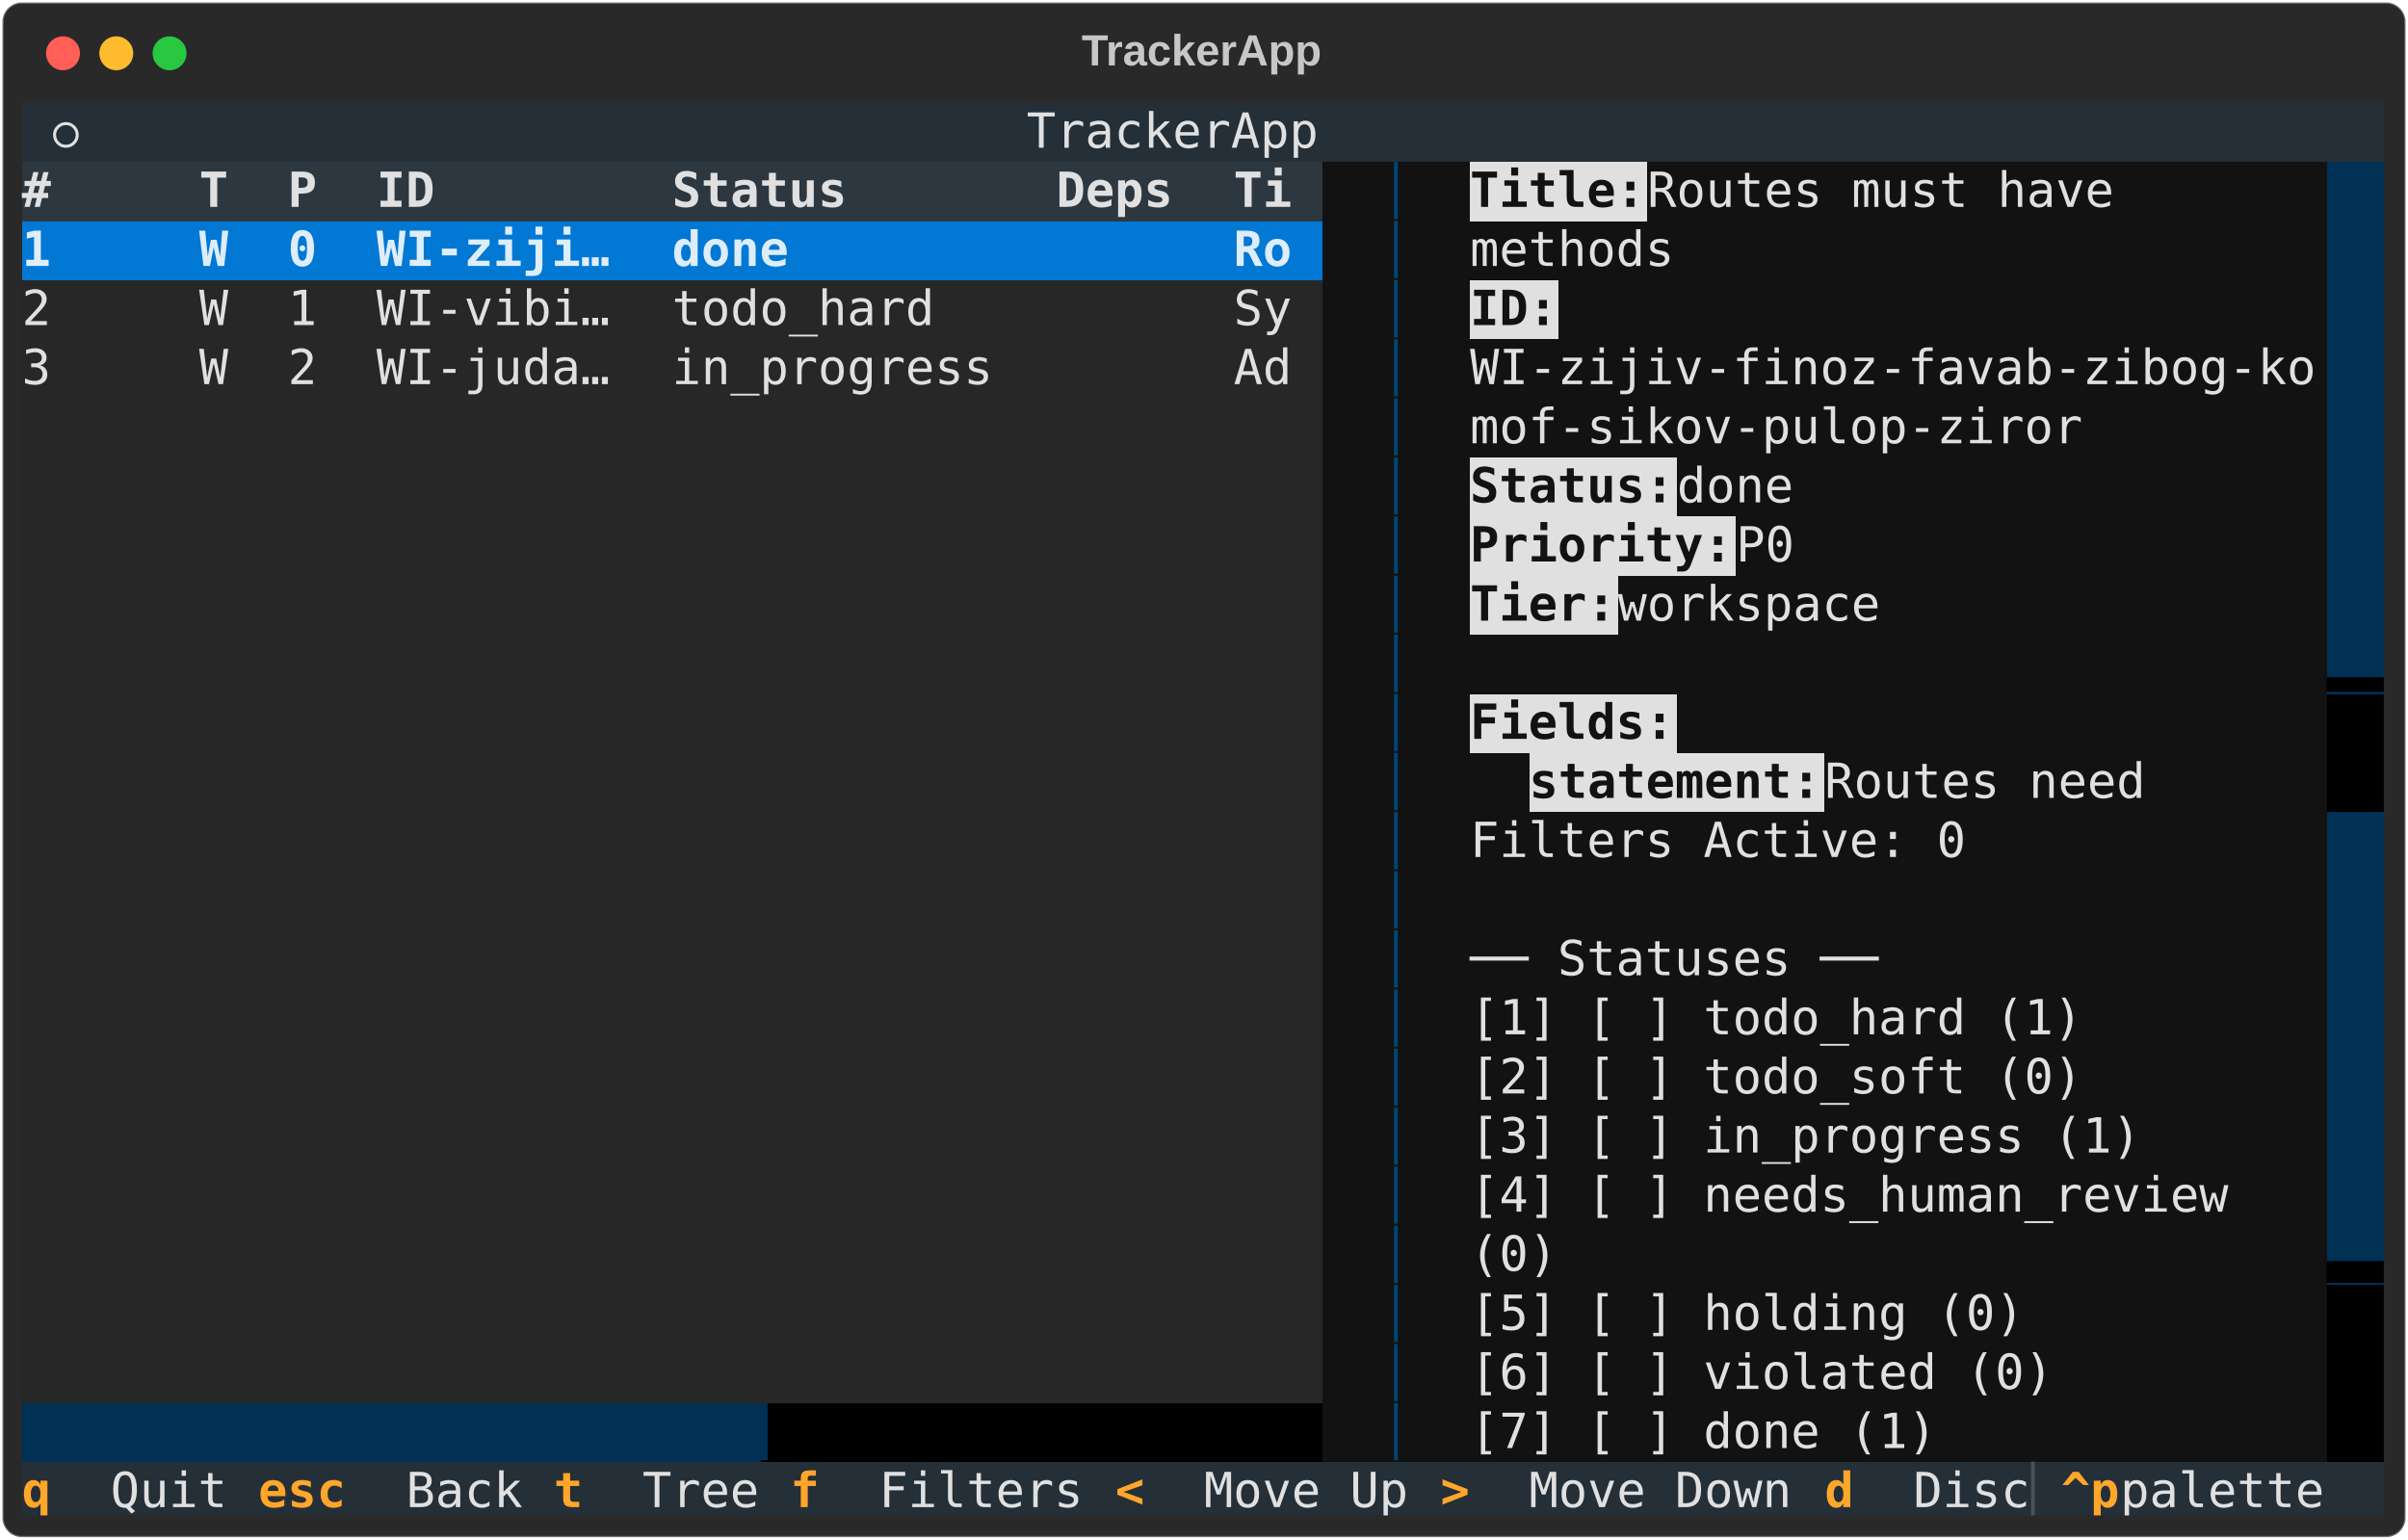
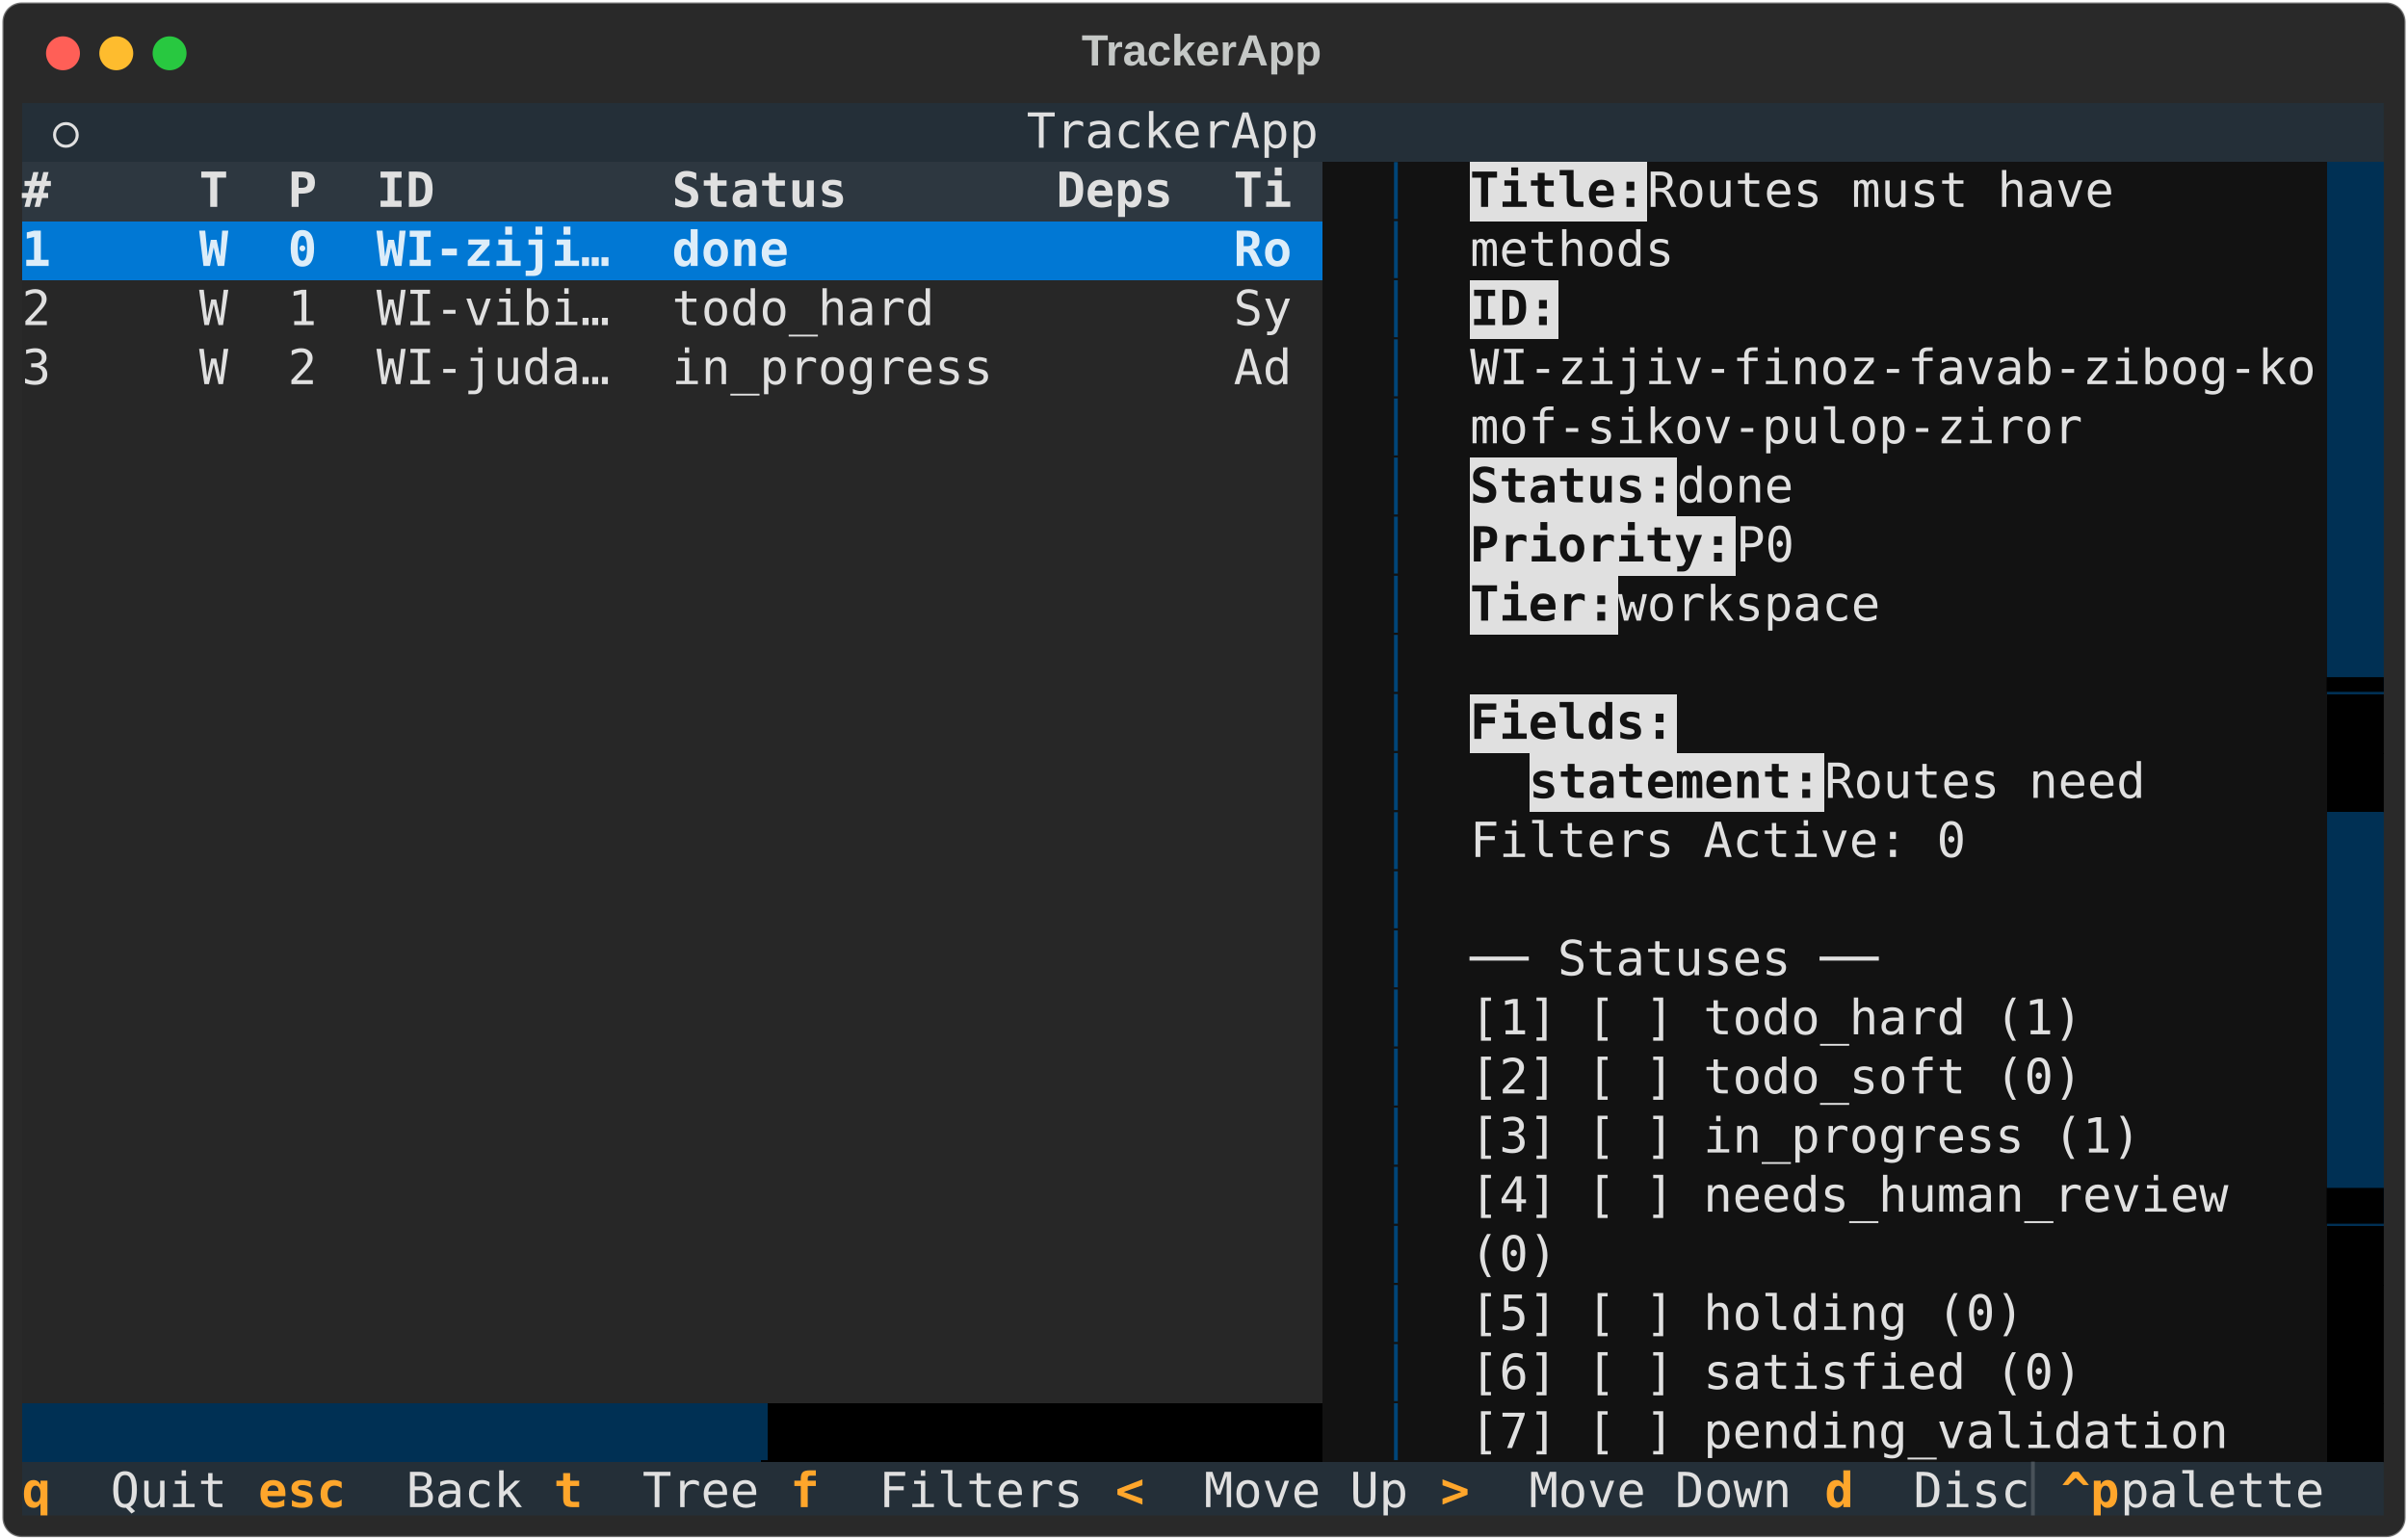
<svg xmlns="http://www.w3.org/2000/svg" class="rich-terminal" viewBox="0 0 994 635.6">
  <style>

    @font-face {
        font-family: "Fira Code";
        src: local("FiraCode-Regular"),
                url("https://cdnjs.cloudflare.com/ajax/libs/firacode/6.2.0/woff2/FiraCode-Regular.woff2") format("woff2"),
                url("https://cdnjs.cloudflare.com/ajax/libs/firacode/6.2.0/woff/FiraCode-Regular.woff") format("woff");
        font-style: normal;
        font-weight: 400;
    }
    @font-face {
        font-family: "Fira Code";
        src: local("FiraCode-Bold"),
                url("https://cdnjs.cloudflare.com/ajax/libs/firacode/6.2.0/woff2/FiraCode-Bold.woff2") format("woff2"),
                url("https://cdnjs.cloudflare.com/ajax/libs/firacode/6.2.0/woff/FiraCode-Bold.woff") format("woff");
        font-style: bold;
        font-weight: 700;
    }

    .terminal-matrix {
        font-family: Fira Code, monospace;
        font-size: 20px;
        line-height: 24.4px;
        font-variant-east-asian: full-width;
    }

    .terminal-title {
        font-size: 18px;
        font-weight: bold;
        font-family: arial;
    }

    .terminal-r1 { fill: #c5c8c6 }
.terminal-r2 { fill: #e0e0e0 }
.terminal-r3 { fill: #e0e0e0;font-weight: bold }
.terminal-r4 { fill: #004578 }
.terminal-r5 { fill: #121212;font-weight: bold }
.terminal-r6 { fill: #121212 }
.terminal-r7 { fill: #ddedf9;font-weight: bold }
.terminal-r8 { fill: #000000 }
.terminal-r9 { fill: #272727 }
.terminal-r10 { fill: #003054 }
.terminal-r11 { fill: #ffa62b;font-weight: bold }
.terminal-r12 { fill: #495259 }
    </style>
  <defs>
    <clipPath id="terminal-clip-terminal">
      <rect x="0" y="0" width="975.0" height="584.6" />
    </clipPath>
    <clipPath id="terminal-line-0">
      <rect x="0" y="1.5" width="976" height="24.65" />
    </clipPath>
    <clipPath id="terminal-line-1">
      <rect x="0" y="25.9" width="976" height="24.65" />
    </clipPath>
    <clipPath id="terminal-line-2">
      <rect x="0" y="50.3" width="976" height="24.65" />
    </clipPath>
    <clipPath id="terminal-line-3">
      <rect x="0" y="74.7" width="976" height="24.65" />
    </clipPath>
    <clipPath id="terminal-line-4">
      <rect x="0" y="99.1" width="976" height="24.65" />
    </clipPath>
    <clipPath id="terminal-line-5">
      <rect x="0" y="123.5" width="976" height="24.65" />
    </clipPath>
    <clipPath id="terminal-line-6">
      <rect x="0" y="147.9" width="976" height="24.65" />
    </clipPath>
    <clipPath id="terminal-line-7">
      <rect x="0" y="172.3" width="976" height="24.65" />
    </clipPath>
    <clipPath id="terminal-line-8">
      <rect x="0" y="196.7" width="976" height="24.65" />
    </clipPath>
    <clipPath id="terminal-line-9">
      <rect x="0" y="221.1" width="976" height="24.65" />
    </clipPath>
    <clipPath id="terminal-line-10">
      <rect x="0" y="245.5" width="976" height="24.65" />
    </clipPath>
    <clipPath id="terminal-line-11">
      <rect x="0" y="269.9" width="976" height="24.65" />
    </clipPath>
    <clipPath id="terminal-line-12">
      <rect x="0" y="294.3" width="976" height="24.65" />
    </clipPath>
    <clipPath id="terminal-line-13">
      <rect x="0" y="318.7" width="976" height="24.65" />
    </clipPath>
    <clipPath id="terminal-line-14">
      <rect x="0" y="343.1" width="976" height="24.65" />
    </clipPath>
    <clipPath id="terminal-line-15">
      <rect x="0" y="367.5" width="976" height="24.65" />
    </clipPath>
    <clipPath id="terminal-line-16">
      <rect x="0" y="391.9" width="976" height="24.65" />
    </clipPath>
    <clipPath id="terminal-line-17">
      <rect x="0" y="416.3" width="976" height="24.65" />
    </clipPath>
    <clipPath id="terminal-line-18">
      <rect x="0" y="440.7" width="976" height="24.65" />
    </clipPath>
    <clipPath id="terminal-line-19">
      <rect x="0" y="465.1" width="976" height="24.65" />
    </clipPath>
    <clipPath id="terminal-line-20">
      <rect x="0" y="489.5" width="976" height="24.65" />
    </clipPath>
    <clipPath id="terminal-line-21">
      <rect x="0" y="513.9" width="976" height="24.65" />
    </clipPath>
    <clipPath id="terminal-line-22">
      <rect x="0" y="538.3" width="976" height="24.65" />
    </clipPath>
  </defs>
  <rect fill="#292929" stroke="rgba(255,255,255,0.35)" stroke-width="1" x="1" y="1" width="992" height="633.6" rx="8" />
  <text class="terminal-title" fill="#c5c8c6" text-anchor="middle" x="496" y="27">TrackerApp</text>
  <g transform="translate(26,22)">
    <circle cx="0" cy="0" r="7" fill="#ff5f57" />
    <circle cx="22" cy="0" r="7" fill="#febc2e" />
    <circle cx="44" cy="0" r="7" fill="#28c840" />
  </g>
  <g transform="translate(9, 41)" clip-path="url(#terminal-clip-terminal)">
    <rect fill="#242f38" x="0" y="1.5" width="12.2" height="24.65" shape-rendering="crispEdges" />
    <rect fill="#242f38" x="12.2" y="1.5" width="12.2" height="24.65" shape-rendering="crispEdges" />
    <rect fill="#242f38" x="24.4" y="1.5" width="61" height="24.65" shape-rendering="crispEdges" />
    <rect fill="#242f38" x="85.4" y="1.5" width="12.2" height="24.65" shape-rendering="crispEdges" />
    <rect fill="#242f38" x="97.6" y="1.5" width="317.2" height="24.65" shape-rendering="crispEdges" />
    <rect fill="#242f38" x="414.8" y="1.5" width="122" height="24.65" shape-rendering="crispEdges" />
    <rect fill="#242f38" x="536.8" y="1.5" width="317.2" height="24.65" shape-rendering="crispEdges" />
    <rect fill="#242f38" x="854" y="1.5" width="12.2" height="24.65" shape-rendering="crispEdges" />
    <rect fill="#242f38" x="866.2" y="1.5" width="0" height="24.65" shape-rendering="crispEdges" />
    <rect fill="#242f38" x="866.2" y="1.5" width="109.8" height="24.65" shape-rendering="crispEdges" />
    <rect fill="#2d3740" x="0" y="25.9" width="73.2" height="24.65" shape-rendering="crispEdges" />
    <rect fill="#2d3740" x="73.2" y="25.9" width="36.6" height="24.65" shape-rendering="crispEdges" />
    <rect fill="#2d3740" x="109.8" y="25.9" width="36.6" height="24.65" shape-rendering="crispEdges" />
    <rect fill="#2d3740" x="146.4" y="25.9" width="122" height="24.65" shape-rendering="crispEdges" />
    <rect fill="#2d3740" x="268.4" y="25.9" width="158.6" height="24.65" shape-rendering="crispEdges" />
    <rect fill="#2d3740" x="427" y="25.9" width="73.2" height="24.65" shape-rendering="crispEdges" />
    <rect fill="#2d3740" x="500.2" y="25.9" width="36.6" height="24.65" shape-rendering="crispEdges" />
    <rect fill="#121212" x="536.8" y="25.9" width="24.4" height="24.65" shape-rendering="crispEdges" />
    <rect fill="#121212" x="561.2" y="25.9" width="12.2" height="24.65" shape-rendering="crispEdges" />
    <rect fill="#121212" x="573.4" y="25.9" width="24.4" height="24.65" shape-rendering="crispEdges" />
    <rect fill="#e0e0e0" x="597.8" y="25.9" width="73.2" height="24.65" shape-rendering="crispEdges" />
    <rect fill="#121212" x="671" y="25.9" width="207.4" height="24.65" shape-rendering="crispEdges" />
    <rect fill="#121212" x="878.4" y="25.9" width="73.2" height="24.65" shape-rendering="crispEdges" />
    <rect fill="#003054" x="951.6" y="25.9" width="24.4" height="24.65" shape-rendering="crispEdges" />
    <rect fill="#0178d4" x="0" y="50.3" width="73.2" height="24.65" shape-rendering="crispEdges" />
    <rect fill="#0178d4" x="73.2" y="50.3" width="36.6" height="24.65" shape-rendering="crispEdges" />
    <rect fill="#0178d4" x="109.8" y="50.3" width="36.6" height="24.65" shape-rendering="crispEdges" />
    <rect fill="#0178d4" x="146.4" y="50.3" width="122" height="24.65" shape-rendering="crispEdges" />
    <rect fill="#0178d4" x="268.4" y="50.3" width="158.6" height="24.65" shape-rendering="crispEdges" />
    <rect fill="#0178d4" x="427" y="50.3" width="73.2" height="24.65" shape-rendering="crispEdges" />
    <rect fill="#0178d4" x="500.2" y="50.3" width="36.6" height="24.65" shape-rendering="crispEdges" />
    <rect fill="#121212" x="536.8" y="50.3" width="24.4" height="24.65" shape-rendering="crispEdges" />
    <rect fill="#121212" x="561.2" y="50.3" width="12.2" height="24.65" shape-rendering="crispEdges" />
    <rect fill="#121212" x="573.4" y="50.3" width="24.4" height="24.65" shape-rendering="crispEdges" />
    <rect fill="#121212" x="597.8" y="50.3" width="85.4" height="24.65" shape-rendering="crispEdges" />
    <rect fill="#121212" x="683.2" y="50.3" width="268.4" height="24.65" shape-rendering="crispEdges" />
    <rect fill="#003054" x="951.6" y="50.3" width="24.4" height="24.65" shape-rendering="crispEdges" />
    <rect fill="#272727" x="0" y="74.7" width="73.2" height="24.65" shape-rendering="crispEdges" />
    <rect fill="#272727" x="73.2" y="74.7" width="36.6" height="24.65" shape-rendering="crispEdges" />
    <rect fill="#272727" x="109.8" y="74.7" width="36.6" height="24.65" shape-rendering="crispEdges" />
    <rect fill="#272727" x="146.4" y="74.7" width="122" height="24.65" shape-rendering="crispEdges" />
    <rect fill="#272727" x="268.4" y="74.7" width="158.6" height="24.65" shape-rendering="crispEdges" />
    <rect fill="#272727" x="427" y="74.7" width="73.2" height="24.65" shape-rendering="crispEdges" />
    <rect fill="#272727" x="500.2" y="74.7" width="36.6" height="24.65" shape-rendering="crispEdges" />
    <rect fill="#121212" x="536.8" y="74.7" width="24.4" height="24.65" shape-rendering="crispEdges" />
    <rect fill="#121212" x="561.2" y="74.7" width="12.2" height="24.65" shape-rendering="crispEdges" />
    <rect fill="#121212" x="573.4" y="74.7" width="24.4" height="24.65" shape-rendering="crispEdges" />
    <rect fill="#e0e0e0" x="597.8" y="74.7" width="36.6" height="24.65" shape-rendering="crispEdges" />
    <rect fill="#121212" x="634.4" y="74.7" width="317.2" height="24.65" shape-rendering="crispEdges" />
    <rect fill="#003054" x="951.6" y="74.7" width="24.4" height="24.65" shape-rendering="crispEdges" />
    <rect fill="#272727" x="0" y="99.1" width="73.2" height="24.65" shape-rendering="crispEdges" />
    <rect fill="#272727" x="73.2" y="99.1" width="36.6" height="24.65" shape-rendering="crispEdges" />
    <rect fill="#272727" x="109.8" y="99.1" width="36.6" height="24.65" shape-rendering="crispEdges" />
    <rect fill="#272727" x="146.4" y="99.1" width="122" height="24.65" shape-rendering="crispEdges" />
    <rect fill="#272727" x="268.4" y="99.1" width="158.6" height="24.65" shape-rendering="crispEdges" />
    <rect fill="#272727" x="427" y="99.1" width="73.2" height="24.65" shape-rendering="crispEdges" />
    <rect fill="#272727" x="500.2" y="99.1" width="36.6" height="24.65" shape-rendering="crispEdges" />
    <rect fill="#121212" x="536.8" y="99.1" width="24.4" height="24.65" shape-rendering="crispEdges" />
    <rect fill="#121212" x="561.2" y="99.1" width="12.2" height="24.65" shape-rendering="crispEdges" />
    <rect fill="#121212" x="573.4" y="99.1" width="24.4" height="24.65" shape-rendering="crispEdges" />
    <rect fill="#121212" x="597.8" y="99.1" width="353.8" height="24.65" shape-rendering="crispEdges" />
    <rect fill="#003054" x="951.6" y="99.1" width="24.4" height="24.65" shape-rendering="crispEdges" />
    <rect fill="#272727" x="0" y="123.5" width="536.8" height="24.65" shape-rendering="crispEdges" />
    <rect fill="#121212" x="536.8" y="123.5" width="24.4" height="24.65" shape-rendering="crispEdges" />
    <rect fill="#121212" x="561.2" y="123.5" width="12.2" height="24.65" shape-rendering="crispEdges" />
    <rect fill="#121212" x="573.4" y="123.5" width="24.4" height="24.65" shape-rendering="crispEdges" />
    <rect fill="#121212" x="597.8" y="123.5" width="256.2" height="24.65" shape-rendering="crispEdges" />
    <rect fill="#121212" x="854" y="123.5" width="97.6" height="24.65" shape-rendering="crispEdges" />
    <rect fill="#003054" x="951.6" y="123.5" width="24.4" height="24.65" shape-rendering="crispEdges" />
    <rect fill="#272727" x="0" y="147.9" width="536.8" height="24.65" shape-rendering="crispEdges" />
    <rect fill="#121212" x="536.8" y="147.9" width="24.4" height="24.65" shape-rendering="crispEdges" />
    <rect fill="#121212" x="561.2" y="147.9" width="12.2" height="24.65" shape-rendering="crispEdges" />
    <rect fill="#121212" x="573.4" y="147.9" width="24.4" height="24.65" shape-rendering="crispEdges" />
    <rect fill="#e0e0e0" x="597.8" y="147.9" width="85.4" height="24.65" shape-rendering="crispEdges" />
    <rect fill="#121212" x="683.2" y="147.9" width="61" height="24.65" shape-rendering="crispEdges" />
    <rect fill="#121212" x="744.2" y="147.9" width="207.4" height="24.65" shape-rendering="crispEdges" />
    <rect fill="#003054" x="951.6" y="147.9" width="24.4" height="24.65" shape-rendering="crispEdges" />
    <rect fill="#272727" x="0" y="172.3" width="536.8" height="24.65" shape-rendering="crispEdges" />
    <rect fill="#121212" x="536.8" y="172.3" width="24.4" height="24.65" shape-rendering="crispEdges" />
    <rect fill="#121212" x="561.2" y="172.3" width="12.2" height="24.65" shape-rendering="crispEdges" />
    <rect fill="#121212" x="573.4" y="172.3" width="24.4" height="24.65" shape-rendering="crispEdges" />
    <rect fill="#e0e0e0" x="597.8" y="172.3" width="109.8" height="24.65" shape-rendering="crispEdges" />
    <rect fill="#121212" x="707.6" y="172.3" width="36.6" height="24.65" shape-rendering="crispEdges" />
    <rect fill="#121212" x="744.2" y="172.3" width="207.4" height="24.65" shape-rendering="crispEdges" />
    <rect fill="#003054" x="951.6" y="172.3" width="24.4" height="24.65" shape-rendering="crispEdges" />
    <rect fill="#272727" x="0" y="196.7" width="536.8" height="24.65" shape-rendering="crispEdges" />
    <rect fill="#121212" x="536.8" y="196.7" width="24.4" height="24.65" shape-rendering="crispEdges" />
    <rect fill="#121212" x="561.2" y="196.7" width="12.2" height="24.65" shape-rendering="crispEdges" />
    <rect fill="#121212" x="573.4" y="196.7" width="24.4" height="24.65" shape-rendering="crispEdges" />
    <rect fill="#e0e0e0" x="597.8" y="196.7" width="61" height="24.65" shape-rendering="crispEdges" />
    <rect fill="#121212" x="658.8" y="196.7" width="122" height="24.65" shape-rendering="crispEdges" />
    <rect fill="#121212" x="780.8" y="196.7" width="170.8" height="24.65" shape-rendering="crispEdges" />
    <rect fill="#003054" x="951.6" y="196.7" width="24.4" height="24.65" shape-rendering="crispEdges" />
    <rect fill="#272727" x="0" y="221.1" width="536.8" height="24.65" shape-rendering="crispEdges" />
    <rect fill="#121212" x="536.8" y="221.1" width="24.4" height="24.65" shape-rendering="crispEdges" />
    <rect fill="#121212" x="561.2" y="221.1" width="12.2" height="24.65" shape-rendering="crispEdges" />
    <rect fill="#121212" x="573.4" y="221.1" width="24.4" height="24.65" shape-rendering="crispEdges" />
    <rect fill="#121212" x="597.8" y="221.1" width="0" height="24.65" shape-rendering="crispEdges" />
    <rect fill="#121212" x="597.8" y="221.1" width="353.8" height="24.65" shape-rendering="crispEdges" />
    <rect fill="#003054" x="951.6" y="221.1" width="24.4" height="24.65" shape-rendering="crispEdges" />
    <rect fill="#272727" x="0" y="245.5" width="536.8" height="24.65" shape-rendering="crispEdges" />
    <rect fill="#121212" x="536.8" y="245.5" width="24.4" height="24.65" shape-rendering="crispEdges" />
    <rect fill="#121212" x="561.2" y="245.5" width="12.2" height="24.65" shape-rendering="crispEdges" />
    <rect fill="#121212" x="573.4" y="245.5" width="24.4" height="24.65" shape-rendering="crispEdges" />
    <rect fill="#e0e0e0" x="597.8" y="245.5" width="85.4" height="24.65" shape-rendering="crispEdges" />
    <rect fill="#121212" x="683.2" y="245.5" width="268.4" height="24.65" shape-rendering="crispEdges" />
    <rect fill="#000000" x="951.6" y="245.5" width="24.4" height="24.65" shape-rendering="crispEdges" />
    <rect fill="#272727" x="0" y="269.9" width="536.8" height="24.65" shape-rendering="crispEdges" />
    <rect fill="#121212" x="536.8" y="269.9" width="24.4" height="24.65" shape-rendering="crispEdges" />
    <rect fill="#121212" x="561.2" y="269.9" width="12.2" height="24.65" shape-rendering="crispEdges" />
    <rect fill="#121212" x="573.4" y="269.9" width="24.4" height="24.65" shape-rendering="crispEdges" />
    <rect fill="#121212" x="597.8" y="269.9" width="24.4" height="24.65" shape-rendering="crispEdges" />
    <rect fill="#e0e0e0" x="622.2" y="269.9" width="122" height="24.65" shape-rendering="crispEdges" />
    <rect fill="#121212" x="744.2" y="269.9" width="146.4" height="24.65" shape-rendering="crispEdges" />
    <rect fill="#121212" x="890.6" y="269.9" width="61" height="24.65" shape-rendering="crispEdges" />
    <rect fill="#000000" x="951.6" y="269.9" width="24.4" height="24.65" shape-rendering="crispEdges" />
    <rect fill="#272727" x="0" y="294.3" width="536.8" height="24.65" shape-rendering="crispEdges" />
    <rect fill="#121212" x="536.8" y="294.3" width="24.4" height="24.65" shape-rendering="crispEdges" />
    <rect fill="#121212" x="561.2" y="294.3" width="12.2" height="24.65" shape-rendering="crispEdges" />
    <rect fill="#121212" x="573.4" y="294.3" width="24.4" height="24.65" shape-rendering="crispEdges" />
    <rect fill="#121212" x="597.8" y="294.3" width="207.4" height="24.65" shape-rendering="crispEdges" />
    <rect fill="#121212" x="805.2" y="294.3" width="146.4" height="24.65" shape-rendering="crispEdges" />
    <rect fill="#003054" x="951.6" y="294.3" width="24.4" height="24.65" shape-rendering="crispEdges" />
    <rect fill="#272727" x="0" y="318.7" width="536.8" height="24.65" shape-rendering="crispEdges" />
    <rect fill="#121212" x="536.8" y="318.7" width="24.4" height="24.65" shape-rendering="crispEdges" />
    <rect fill="#121212" x="561.2" y="318.7" width="12.2" height="24.65" shape-rendering="crispEdges" />
    <rect fill="#121212" x="573.4" y="318.7" width="24.4" height="24.65" shape-rendering="crispEdges" />
    <rect fill="#121212" x="597.8" y="318.7" width="0" height="24.65" shape-rendering="crispEdges" />
    <rect fill="#121212" x="597.8" y="318.7" width="353.8" height="24.65" shape-rendering="crispEdges" />
    <rect fill="#003054" x="951.6" y="318.7" width="24.4" height="24.65" shape-rendering="crispEdges" />
    <rect fill="#272727" x="0" y="343.1" width="536.8" height="24.65" shape-rendering="crispEdges" />
    <rect fill="#121212" x="536.8" y="343.1" width="24.4" height="24.65" shape-rendering="crispEdges" />
    <rect fill="#121212" x="561.2" y="343.1" width="12.2" height="24.65" shape-rendering="crispEdges" />
    <rect fill="#121212" x="573.4" y="343.1" width="24.4" height="24.65" shape-rendering="crispEdges" />
    <rect fill="#121212" x="597.8" y="343.1" width="170.8" height="24.65" shape-rendering="crispEdges" />
    <rect fill="#121212" x="768.6" y="343.1" width="183" height="24.65" shape-rendering="crispEdges" />
    <rect fill="#003054" x="951.6" y="343.1" width="24.4" height="24.65" shape-rendering="crispEdges" />
    <rect fill="#272727" x="0" y="367.5" width="536.8" height="24.65" shape-rendering="crispEdges" />
    <rect fill="#121212" x="536.8" y="367.5" width="24.4" height="24.65" shape-rendering="crispEdges" />
    <rect fill="#121212" x="561.2" y="367.5" width="12.2" height="24.65" shape-rendering="crispEdges" />
    <rect fill="#121212" x="573.4" y="367.5" width="24.4" height="24.65" shape-rendering="crispEdges" />
    <rect fill="#121212" x="597.8" y="367.5" width="256.2" height="24.65" shape-rendering="crispEdges" />
    <rect fill="#121212" x="854" y="367.5" width="97.6" height="24.65" shape-rendering="crispEdges" />
    <rect fill="#003054" x="951.6" y="367.5" width="24.4" height="24.65" shape-rendering="crispEdges" />
    <rect fill="#272727" x="0" y="391.9" width="536.8" height="24.65" shape-rendering="crispEdges" />
    <rect fill="#121212" x="536.8" y="391.9" width="24.4" height="24.65" shape-rendering="crispEdges" />
    <rect fill="#121212" x="561.2" y="391.9" width="12.2" height="24.65" shape-rendering="crispEdges" />
    <rect fill="#121212" x="573.4" y="391.9" width="24.4" height="24.65" shape-rendering="crispEdges" />
    <rect fill="#121212" x="597.8" y="391.9" width="256.2" height="24.65" shape-rendering="crispEdges" />
    <rect fill="#121212" x="854" y="391.9" width="97.6" height="24.65" shape-rendering="crispEdges" />
    <rect fill="#003054" x="951.6" y="391.9" width="24.4" height="24.65" shape-rendering="crispEdges" />
    <rect fill="#272727" x="0" y="416.3" width="536.8" height="24.65" shape-rendering="crispEdges" />
    <rect fill="#121212" x="536.8" y="416.3" width="24.4" height="24.65" shape-rendering="crispEdges" />
    <rect fill="#121212" x="561.2" y="416.3" width="12.2" height="24.65" shape-rendering="crispEdges" />
    <rect fill="#121212" x="573.4" y="416.3" width="24.4" height="24.65" shape-rendering="crispEdges" />
    <rect fill="#121212" x="597.8" y="416.3" width="280.6" height="24.65" shape-rendering="crispEdges" />
    <rect fill="#121212" x="878.4" y="416.3" width="73.2" height="24.65" shape-rendering="crispEdges" />
    <rect fill="#003054" x="951.6" y="416.3" width="24.4" height="24.65" shape-rendering="crispEdges" />
    <rect fill="#272727" x="0" y="440.7" width="536.8" height="24.65" shape-rendering="crispEdges" />
    <rect fill="#121212" x="536.8" y="440.7" width="24.4" height="24.65" shape-rendering="crispEdges" />
    <rect fill="#121212" x="561.2" y="440.7" width="12.2" height="24.65" shape-rendering="crispEdges" />
    <rect fill="#121212" x="573.4" y="440.7" width="24.4" height="24.65" shape-rendering="crispEdges" />
    <rect fill="#121212" x="597.8" y="440.7" width="317.2" height="24.65" shape-rendering="crispEdges" />
    <rect fill="#121212" x="915" y="440.7" width="36.6" height="24.65" shape-rendering="crispEdges" />
    <rect fill="#003054" x="951.6" y="440.7" width="24.4" height="24.65" shape-rendering="crispEdges" />
    <rect fill="#272727" x="0" y="465.1" width="536.8" height="24.65" shape-rendering="crispEdges" />
    <rect fill="#121212" x="536.8" y="465.1" width="24.4" height="24.65" shape-rendering="crispEdges" />
    <rect fill="#121212" x="561.2" y="465.1" width="12.2" height="24.65" shape-rendering="crispEdges" />
    <rect fill="#121212" x="573.4" y="465.1" width="24.4" height="24.65" shape-rendering="crispEdges" />
    <rect fill="#121212" x="597.8" y="465.1" width="36.6" height="24.65" shape-rendering="crispEdges" />
    <rect fill="#121212" x="634.4" y="465.1" width="317.2" height="24.65" shape-rendering="crispEdges" />
-     <rect fill="#003054" x="951.6" y="465.1" width="24.4" height="24.65" shape-rendering="crispEdges" />
+     <rect fill="#000000" x="951.6" y="465.1" width="24.4" height="24.65" shape-rendering="crispEdges" />
    <rect fill="#272727" x="0" y="489.5" width="536.8" height="24.65" shape-rendering="crispEdges" />
    <rect fill="#121212" x="536.8" y="489.5" width="24.4" height="24.65" shape-rendering="crispEdges" />
    <rect fill="#121212" x="561.2" y="489.5" width="12.2" height="24.65" shape-rendering="crispEdges" />
    <rect fill="#121212" x="573.4" y="489.5" width="24.4" height="24.65" shape-rendering="crispEdges" />
    <rect fill="#121212" x="597.8" y="489.5" width="231.8" height="24.65" shape-rendering="crispEdges" />
    <rect fill="#121212" x="829.6" y="489.5" width="122" height="24.65" shape-rendering="crispEdges" />
    <rect fill="#000000" x="951.6" y="489.5" width="24.4" height="24.65" shape-rendering="crispEdges" />
    <rect fill="#272727" x="0" y="513.9" width="536.8" height="24.65" shape-rendering="crispEdges" />
    <rect fill="#121212" x="536.8" y="513.9" width="24.4" height="24.65" shape-rendering="crispEdges" />
    <rect fill="#121212" x="561.2" y="513.9" width="12.2" height="24.65" shape-rendering="crispEdges" />
    <rect fill="#121212" x="573.4" y="513.9" width="24.4" height="24.65" shape-rendering="crispEdges" />
-     <rect fill="#121212" x="597.8" y="513.9" width="244" height="24.65" shape-rendering="crispEdges" />
-     <rect fill="#121212" x="841.8" y="513.9" width="109.8" height="24.65" shape-rendering="crispEdges" />
+     <rect fill="#121212" x="597.8" y="513.9" width="256.2" height="24.65" shape-rendering="crispEdges" />
+     <rect fill="#121212" x="854" y="513.9" width="97.6" height="24.65" shape-rendering="crispEdges" />
    <rect fill="#000000" x="951.6" y="513.9" width="24.4" height="24.65" shape-rendering="crispEdges" />
    <rect fill="#003054" x="0" y="538.3" width="305" height="24.65" shape-rendering="crispEdges" />
    <rect fill="#000000" x="305" y="538.3" width="12.2" height="24.65" shape-rendering="crispEdges" />
    <rect fill="#000000" x="317.2" y="538.3" width="219.6" height="24.65" shape-rendering="crispEdges" />
    <rect fill="#121212" x="536.8" y="538.3" width="24.4" height="24.65" shape-rendering="crispEdges" />
    <rect fill="#121212" x="561.2" y="538.3" width="12.2" height="24.65" shape-rendering="crispEdges" />
    <rect fill="#121212" x="573.4" y="538.3" width="24.4" height="24.65" shape-rendering="crispEdges" />
-     <rect fill="#121212" x="597.8" y="538.3" width="195.2" height="24.65" shape-rendering="crispEdges" />
-     <rect fill="#121212" x="793" y="538.3" width="158.6" height="24.65" shape-rendering="crispEdges" />
+     <rect fill="#121212" x="597.8" y="538.3" width="317.2" height="24.65" shape-rendering="crispEdges" />
+     <rect fill="#121212" x="915" y="538.3" width="36.6" height="24.65" shape-rendering="crispEdges" />
    <rect fill="#000000" x="951.6" y="538.3" width="24.4" height="24.65" shape-rendering="crispEdges" />
    <rect fill="#242f38" x="0" y="562.7" width="36.6" height="24.65" shape-rendering="crispEdges" />
    <rect fill="#242f38" x="36.6" y="562.7" width="61" height="24.65" shape-rendering="crispEdges" />
    <rect fill="#242f38" x="97.6" y="562.7" width="61" height="24.65" shape-rendering="crispEdges" />
    <rect fill="#242f38" x="158.6" y="562.7" width="61" height="24.65" shape-rendering="crispEdges" />
    <rect fill="#242f38" x="219.6" y="562.7" width="36.6" height="24.65" shape-rendering="crispEdges" />
    <rect fill="#242f38" x="256.2" y="562.7" width="61" height="24.65" shape-rendering="crispEdges" />
    <rect fill="#242f38" x="317.2" y="562.7" width="36.6" height="24.65" shape-rendering="crispEdges" />
    <rect fill="#242f38" x="353.8" y="562.7" width="97.6" height="24.65" shape-rendering="crispEdges" />
    <rect fill="#242f38" x="451.4" y="562.7" width="36.6" height="24.65" shape-rendering="crispEdges" />
    <rect fill="#242f38" x="488" y="562.7" width="97.6" height="24.65" shape-rendering="crispEdges" />
    <rect fill="#242f38" x="585.6" y="562.7" width="36.6" height="24.65" shape-rendering="crispEdges" />
    <rect fill="#242f38" x="622.2" y="562.7" width="122" height="24.65" shape-rendering="crispEdges" />
    <rect fill="#242f38" x="744.2" y="562.7" width="36.6" height="24.65" shape-rendering="crispEdges" />
    <rect fill="#242f38" x="780.8" y="562.7" width="48.8" height="24.65" shape-rendering="crispEdges" />
    <rect fill="#242f38" x="829.6" y="562.7" width="12.2" height="24.65" shape-rendering="crispEdges" />
    <rect fill="#242f38" x="841.8" y="562.7" width="24.4" height="24.65" shape-rendering="crispEdges" />
    <rect fill="#242f38" x="866.2" y="562.7" width="97.6" height="24.65" shape-rendering="crispEdges" />
    <rect fill="#242f38" x="963.8" y="562.7" width="12.2" height="24.65" shape-rendering="crispEdges" />
    <g class="terminal-matrix">
      <text class="terminal-r2" x="12.2" y="20" textLength="12.2" clip-path="url(#terminal-line-0)">⭘</text>
      <text class="terminal-r2" x="414.8" y="20" textLength="122" clip-path="url(#terminal-line-0)">TrackerApp</text>
      <text class="terminal-r1" x="976" y="20" textLength="12.2" clip-path="url(#terminal-line-0)">
</text>
      <text class="terminal-r3" x="0" y="44.4" textLength="73.2" clip-path="url(#terminal-line-1)"> #    </text>
      <text class="terminal-r3" x="73.2" y="44.4" textLength="36.6" clip-path="url(#terminal-line-1)"> T </text>
      <text class="terminal-r3" x="109.8" y="44.4" textLength="36.6" clip-path="url(#terminal-line-1)"> P </text>
      <text class="terminal-r3" x="146.4" y="44.4" textLength="122" clip-path="url(#terminal-line-1)"> ID       </text>
      <text class="terminal-r3" x="268.4" y="44.4" textLength="158.6" clip-path="url(#terminal-line-1)"> Status      </text>
      <text class="terminal-r3" x="427" y="44.4" textLength="73.2" clip-path="url(#terminal-line-1)"> Deps </text>
      <text class="terminal-r3" x="500.2" y="44.4" textLength="36.6" clip-path="url(#terminal-line-1)"> Ti</text>
      <text class="terminal-r4" x="561.2" y="44.4" textLength="12.2" clip-path="url(#terminal-line-1)">│</text>
      <text class="terminal-r5" x="597.8" y="44.4" textLength="73.2" clip-path="url(#terminal-line-1)">Title:</text>
      <text class="terminal-r2" x="671" y="44.4" textLength="207.4" clip-path="url(#terminal-line-1)"> Routes must have</text>
      <text class="terminal-r1" x="976" y="44.4" textLength="12.2" clip-path="url(#terminal-line-1)">
</text>
      <text class="terminal-r7" x="0" y="68.8" textLength="73.2" clip-path="url(#terminal-line-2)"> 1    </text>
      <text class="terminal-r7" x="73.2" y="68.8" textLength="36.6" clip-path="url(#terminal-line-2)"> W </text>
      <text class="terminal-r7" x="109.8" y="68.8" textLength="36.6" clip-path="url(#terminal-line-2)"> 0 </text>
      <text class="terminal-r7" x="146.4" y="68.8" textLength="122" clip-path="url(#terminal-line-2)"> WI-ziji… </text>
      <text class="terminal-r7" x="268.4" y="68.8" textLength="158.6" clip-path="url(#terminal-line-2)"> done        </text>
      <text class="terminal-r7" x="500.2" y="68.8" textLength="36.6" clip-path="url(#terminal-line-2)"> Ro</text>
      <text class="terminal-r4" x="561.2" y="68.8" textLength="12.2" clip-path="url(#terminal-line-2)">│</text>
      <text class="terminal-r2" x="597.8" y="68.8" textLength="85.4" clip-path="url(#terminal-line-2)">methods</text>
      <text class="terminal-r1" x="976" y="68.8" textLength="12.2" clip-path="url(#terminal-line-2)">
</text>
      <text class="terminal-r2" x="0" y="93.2" textLength="73.2" clip-path="url(#terminal-line-3)"> 2    </text>
      <text class="terminal-r2" x="73.2" y="93.2" textLength="36.6" clip-path="url(#terminal-line-3)"> W </text>
      <text class="terminal-r2" x="109.8" y="93.2" textLength="36.6" clip-path="url(#terminal-line-3)"> 1 </text>
      <text class="terminal-r2" x="146.4" y="93.2" textLength="122" clip-path="url(#terminal-line-3)"> WI-vibi… </text>
      <text class="terminal-r2" x="268.4" y="93.2" textLength="158.6" clip-path="url(#terminal-line-3)"> todo_hard   </text>
      <text class="terminal-r2" x="500.2" y="93.2" textLength="36.6" clip-path="url(#terminal-line-3)"> Sy</text>
      <text class="terminal-r4" x="561.2" y="93.2" textLength="12.2" clip-path="url(#terminal-line-3)">│</text>
      <text class="terminal-r5" x="597.8" y="93.2" textLength="36.6" clip-path="url(#terminal-line-3)">ID:</text>
      <text class="terminal-r1" x="976" y="93.2" textLength="12.2" clip-path="url(#terminal-line-3)">
</text>
      <text class="terminal-r2" x="0" y="117.6" textLength="73.2" clip-path="url(#terminal-line-4)"> 3    </text>
      <text class="terminal-r2" x="73.2" y="117.6" textLength="36.6" clip-path="url(#terminal-line-4)"> W </text>
      <text class="terminal-r2" x="109.8" y="117.6" textLength="36.6" clip-path="url(#terminal-line-4)"> 2 </text>
      <text class="terminal-r2" x="146.4" y="117.6" textLength="122" clip-path="url(#terminal-line-4)"> WI-juda… </text>
      <text class="terminal-r2" x="268.4" y="117.6" textLength="158.6" clip-path="url(#terminal-line-4)"> in_progress </text>
      <text class="terminal-r2" x="500.2" y="117.6" textLength="36.6" clip-path="url(#terminal-line-4)"> Ad</text>
      <text class="terminal-r4" x="561.2" y="117.6" textLength="12.2" clip-path="url(#terminal-line-4)">│</text>
      <text class="terminal-r2" x="597.8" y="117.6" textLength="353.8" clip-path="url(#terminal-line-4)">WI-zijiv-finoz-favab-zibog-ko</text>
      <text class="terminal-r1" x="976" y="117.6" textLength="12.2" clip-path="url(#terminal-line-4)">
</text>
      <text class="terminal-r4" x="561.2" y="142" textLength="12.2" clip-path="url(#terminal-line-5)">│</text>
      <text class="terminal-r2" x="597.8" y="142" textLength="256.2" clip-path="url(#terminal-line-5)">mof-sikov-pulop-ziror</text>
      <text class="terminal-r1" x="976" y="142" textLength="12.2" clip-path="url(#terminal-line-5)">
</text>
      <text class="terminal-r4" x="561.2" y="166.4" textLength="12.2" clip-path="url(#terminal-line-6)">│</text>
      <text class="terminal-r5" x="597.8" y="166.4" textLength="85.4" clip-path="url(#terminal-line-6)">Status:</text>
      <text class="terminal-r2" x="683.2" y="166.4" textLength="61" clip-path="url(#terminal-line-6)"> done</text>
      <text class="terminal-r1" x="976" y="166.4" textLength="12.2" clip-path="url(#terminal-line-6)">
</text>
      <text class="terminal-r4" x="561.2" y="190.8" textLength="12.2" clip-path="url(#terminal-line-7)">│</text>
      <text class="terminal-r5" x="597.8" y="190.8" textLength="109.8" clip-path="url(#terminal-line-7)">Priority:</text>
      <text class="terminal-r2" x="707.6" y="190.8" textLength="36.6" clip-path="url(#terminal-line-7)"> P0</text>
      <text class="terminal-r1" x="976" y="190.8" textLength="12.2" clip-path="url(#terminal-line-7)">
</text>
      <text class="terminal-r4" x="561.2" y="215.2" textLength="12.2" clip-path="url(#terminal-line-8)">│</text>
      <text class="terminal-r5" x="597.8" y="215.2" textLength="61" clip-path="url(#terminal-line-8)">Tier:</text>
      <text class="terminal-r2" x="658.8" y="215.2" textLength="122" clip-path="url(#terminal-line-8)"> workspace</text>
      <text class="terminal-r1" x="976" y="215.2" textLength="12.2" clip-path="url(#terminal-line-8)">
</text>
      <text class="terminal-r4" x="561.2" y="239.6" textLength="12.2" clip-path="url(#terminal-line-9)">│</text>
      <text class="terminal-r8" x="951.6" y="239.6" textLength="24.4" clip-path="url(#terminal-line-9)">▂▂</text>
      <text class="terminal-r1" x="976" y="239.6" textLength="12.2" clip-path="url(#terminal-line-9)">
</text>
      <text class="terminal-r4" x="561.2" y="264" textLength="12.2" clip-path="url(#terminal-line-10)">│</text>
      <text class="terminal-r5" x="597.8" y="264" textLength="85.4" clip-path="url(#terminal-line-10)">Fields:</text>
      <text class="terminal-r1" x="976" y="264" textLength="12.2" clip-path="url(#terminal-line-10)">
</text>
      <text class="terminal-r4" x="561.2" y="288.4" textLength="12.2" clip-path="url(#terminal-line-11)">│</text>
      <text class="terminal-r5" x="622.2" y="288.4" textLength="122" clip-path="url(#terminal-line-11)">statement:</text>
      <text class="terminal-r2" x="744.2" y="288.4" textLength="146.4" clip-path="url(#terminal-line-11)"> Routes need</text>
      <text class="terminal-r1" x="976" y="288.4" textLength="12.2" clip-path="url(#terminal-line-11)">
</text>
      <text class="terminal-r4" x="561.2" y="312.8" textLength="12.2" clip-path="url(#terminal-line-12)">│</text>
      <text class="terminal-r2" x="597.8" y="312.8" textLength="207.4" clip-path="url(#terminal-line-12)">Filters Active: 0</text>
      <text class="terminal-r1" x="976" y="312.8" textLength="12.2" clip-path="url(#terminal-line-12)">
</text>
      <text class="terminal-r4" x="561.2" y="337.2" textLength="12.2" clip-path="url(#terminal-line-13)">│</text>
      <text class="terminal-r1" x="976" y="337.2" textLength="12.2" clip-path="url(#terminal-line-13)">
</text>
      <text class="terminal-r4" x="561.2" y="361.6" textLength="12.2" clip-path="url(#terminal-line-14)">│</text>
      <text class="terminal-r2" x="597.8" y="361.6" textLength="170.8" clip-path="url(#terminal-line-14)">── Statuses ──</text>
      <text class="terminal-r1" x="976" y="361.6" textLength="12.2" clip-path="url(#terminal-line-14)">
</text>
      <text class="terminal-r4" x="561.2" y="386" textLength="12.2" clip-path="url(#terminal-line-15)">│</text>
      <text class="terminal-r2" x="597.8" y="386" textLength="256.2" clip-path="url(#terminal-line-15)">[1] [ ] todo_hard (1)</text>
      <text class="terminal-r1" x="976" y="386" textLength="12.2" clip-path="url(#terminal-line-15)">
</text>
      <text class="terminal-r4" x="561.2" y="410.4" textLength="12.2" clip-path="url(#terminal-line-16)">│</text>
      <text class="terminal-r2" x="597.8" y="410.4" textLength="256.2" clip-path="url(#terminal-line-16)">[2] [ ] todo_soft (0)</text>
      <text class="terminal-r1" x="976" y="410.4" textLength="12.2" clip-path="url(#terminal-line-16)">
</text>
      <text class="terminal-r4" x="561.2" y="434.8" textLength="12.2" clip-path="url(#terminal-line-17)">│</text>
      <text class="terminal-r2" x="597.8" y="434.8" textLength="280.6" clip-path="url(#terminal-line-17)">[3] [ ] in_progress (1)</text>
      <text class="terminal-r1" x="976" y="434.8" textLength="12.2" clip-path="url(#terminal-line-17)">
</text>
      <text class="terminal-r4" x="561.2" y="459.2" textLength="12.2" clip-path="url(#terminal-line-18)">│</text>
      <text class="terminal-r2" x="597.8" y="459.2" textLength="317.2" clip-path="url(#terminal-line-18)">[4] [ ] needs_human_review</text>
+       <text class="terminal-r8" x="951.6" y="459.2" textLength="24.4" clip-path="url(#terminal-line-18)">▅▅</text>
      <text class="terminal-r1" x="976" y="459.2" textLength="12.2" clip-path="url(#terminal-line-18)">
</text>
      <text class="terminal-r4" x="561.2" y="483.6" textLength="12.2" clip-path="url(#terminal-line-19)">│</text>
      <text class="terminal-r2" x="597.8" y="483.6" textLength="36.6" clip-path="url(#terminal-line-19)">(0)</text>
-       <text class="terminal-r8" x="951.6" y="483.6" textLength="24.4" clip-path="url(#terminal-line-19)">▃▃</text>
      <text class="terminal-r1" x="976" y="483.6" textLength="12.2" clip-path="url(#terminal-line-19)">
</text>
      <text class="terminal-r4" x="561.2" y="508" textLength="12.2" clip-path="url(#terminal-line-20)">│</text>
      <text class="terminal-r2" x="597.8" y="508" textLength="231.8" clip-path="url(#terminal-line-20)">[5] [ ] holding (0)</text>
      <text class="terminal-r1" x="976" y="508" textLength="12.2" clip-path="url(#terminal-line-20)">
</text>
      <text class="terminal-r4" x="561.2" y="532.4" textLength="12.2" clip-path="url(#terminal-line-21)">│</text>
-       <text class="terminal-r2" x="597.8" y="532.4" textLength="244" clip-path="url(#terminal-line-21)">[6] [ ] violated (0)</text>
+       <text class="terminal-r2" x="597.8" y="532.4" textLength="256.2" clip-path="url(#terminal-line-21)">[6] [ ] satisfied (0)</text>
      <text class="terminal-r1" x="976" y="532.4" textLength="12.2" clip-path="url(#terminal-line-21)">
</text>
      <text class="terminal-r10" x="305" y="556.8" textLength="12.2" clip-path="url(#terminal-line-22)">▎</text>
      <text class="terminal-r4" x="561.2" y="556.8" textLength="12.2" clip-path="url(#terminal-line-22)">│</text>
-       <text class="terminal-r2" x="597.8" y="556.8" textLength="195.2" clip-path="url(#terminal-line-22)">[7] [ ] done (1)</text>
+       <text class="terminal-r2" x="597.8" y="556.8" textLength="317.2" clip-path="url(#terminal-line-22)">[7] [ ] pending_validation</text>
      <text class="terminal-r1" x="976" y="556.8" textLength="12.2" clip-path="url(#terminal-line-22)">
</text>
      <text class="terminal-r11" x="0" y="581.2" textLength="36.6" clip-path="url(#terminal-line-23)"> q </text>
      <text class="terminal-r2" x="36.6" y="581.2" textLength="61" clip-path="url(#terminal-line-23)">Quit </text>
      <text class="terminal-r11" x="97.6" y="581.2" textLength="61" clip-path="url(#terminal-line-23)"> esc </text>
      <text class="terminal-r2" x="158.6" y="581.2" textLength="61" clip-path="url(#terminal-line-23)">Back </text>
      <text class="terminal-r11" x="219.6" y="581.2" textLength="36.6" clip-path="url(#terminal-line-23)"> t </text>
      <text class="terminal-r2" x="256.2" y="581.2" textLength="61" clip-path="url(#terminal-line-23)">Tree </text>
      <text class="terminal-r11" x="317.2" y="581.2" textLength="36.6" clip-path="url(#terminal-line-23)"> f </text>
      <text class="terminal-r2" x="353.8" y="581.2" textLength="97.6" clip-path="url(#terminal-line-23)">Filters </text>
      <text class="terminal-r11" x="451.4" y="581.2" textLength="36.6" clip-path="url(#terminal-line-23)"> &lt; </text>
      <text class="terminal-r2" x="488" y="581.2" textLength="97.6" clip-path="url(#terminal-line-23)">Move Up </text>
      <text class="terminal-r11" x="585.6" y="581.2" textLength="36.6" clip-path="url(#terminal-line-23)"> &gt; </text>
      <text class="terminal-r2" x="622.2" y="581.2" textLength="122" clip-path="url(#terminal-line-23)">Move Down </text>
      <text class="terminal-r11" x="744.2" y="581.2" textLength="36.6" clip-path="url(#terminal-line-23)"> d </text>
      <text class="terminal-r2" x="780.8" y="581.2" textLength="48.8" clip-path="url(#terminal-line-23)">Disc</text>
      <text class="terminal-r12" x="829.6" y="581.2" textLength="12.2" clip-path="url(#terminal-line-23)">▏</text>
      <text class="terminal-r11" x="841.8" y="581.2" textLength="24.4" clip-path="url(#terminal-line-23)">^p</text>
      <text class="terminal-r2" x="866.2" y="581.2" textLength="97.6" clip-path="url(#terminal-line-23)"> palette</text>
    </g>
  </g>
</svg>
